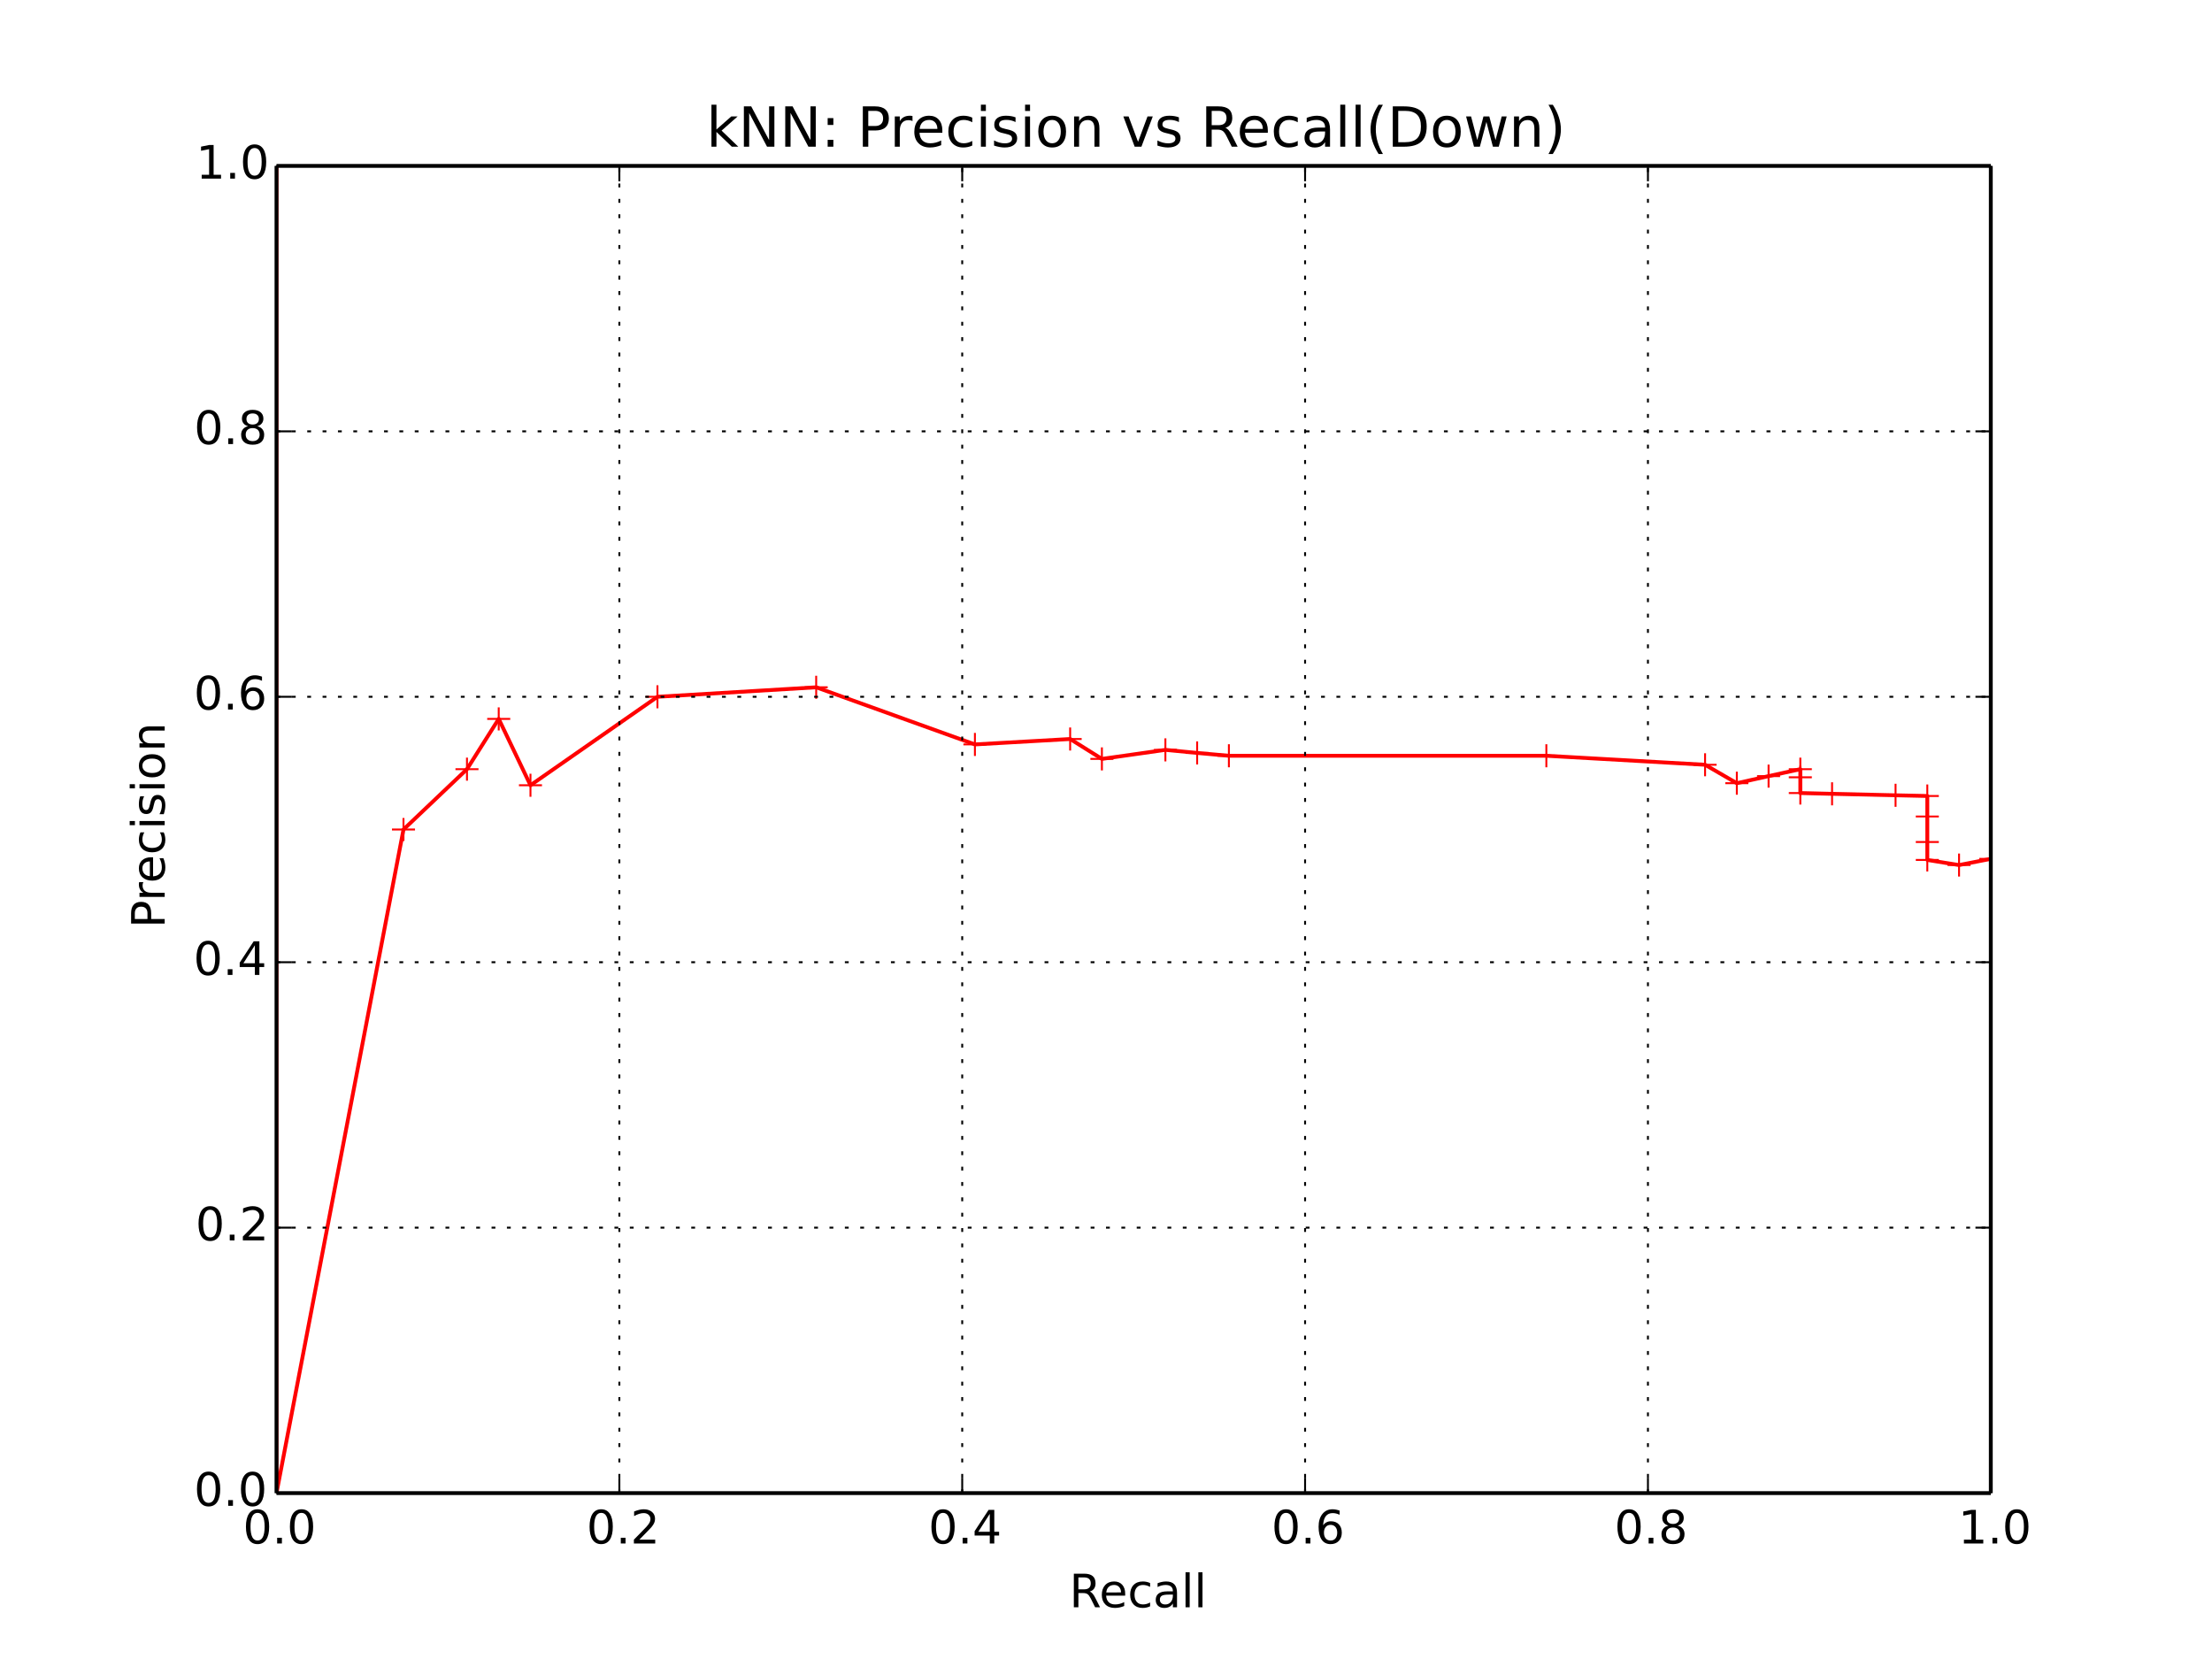
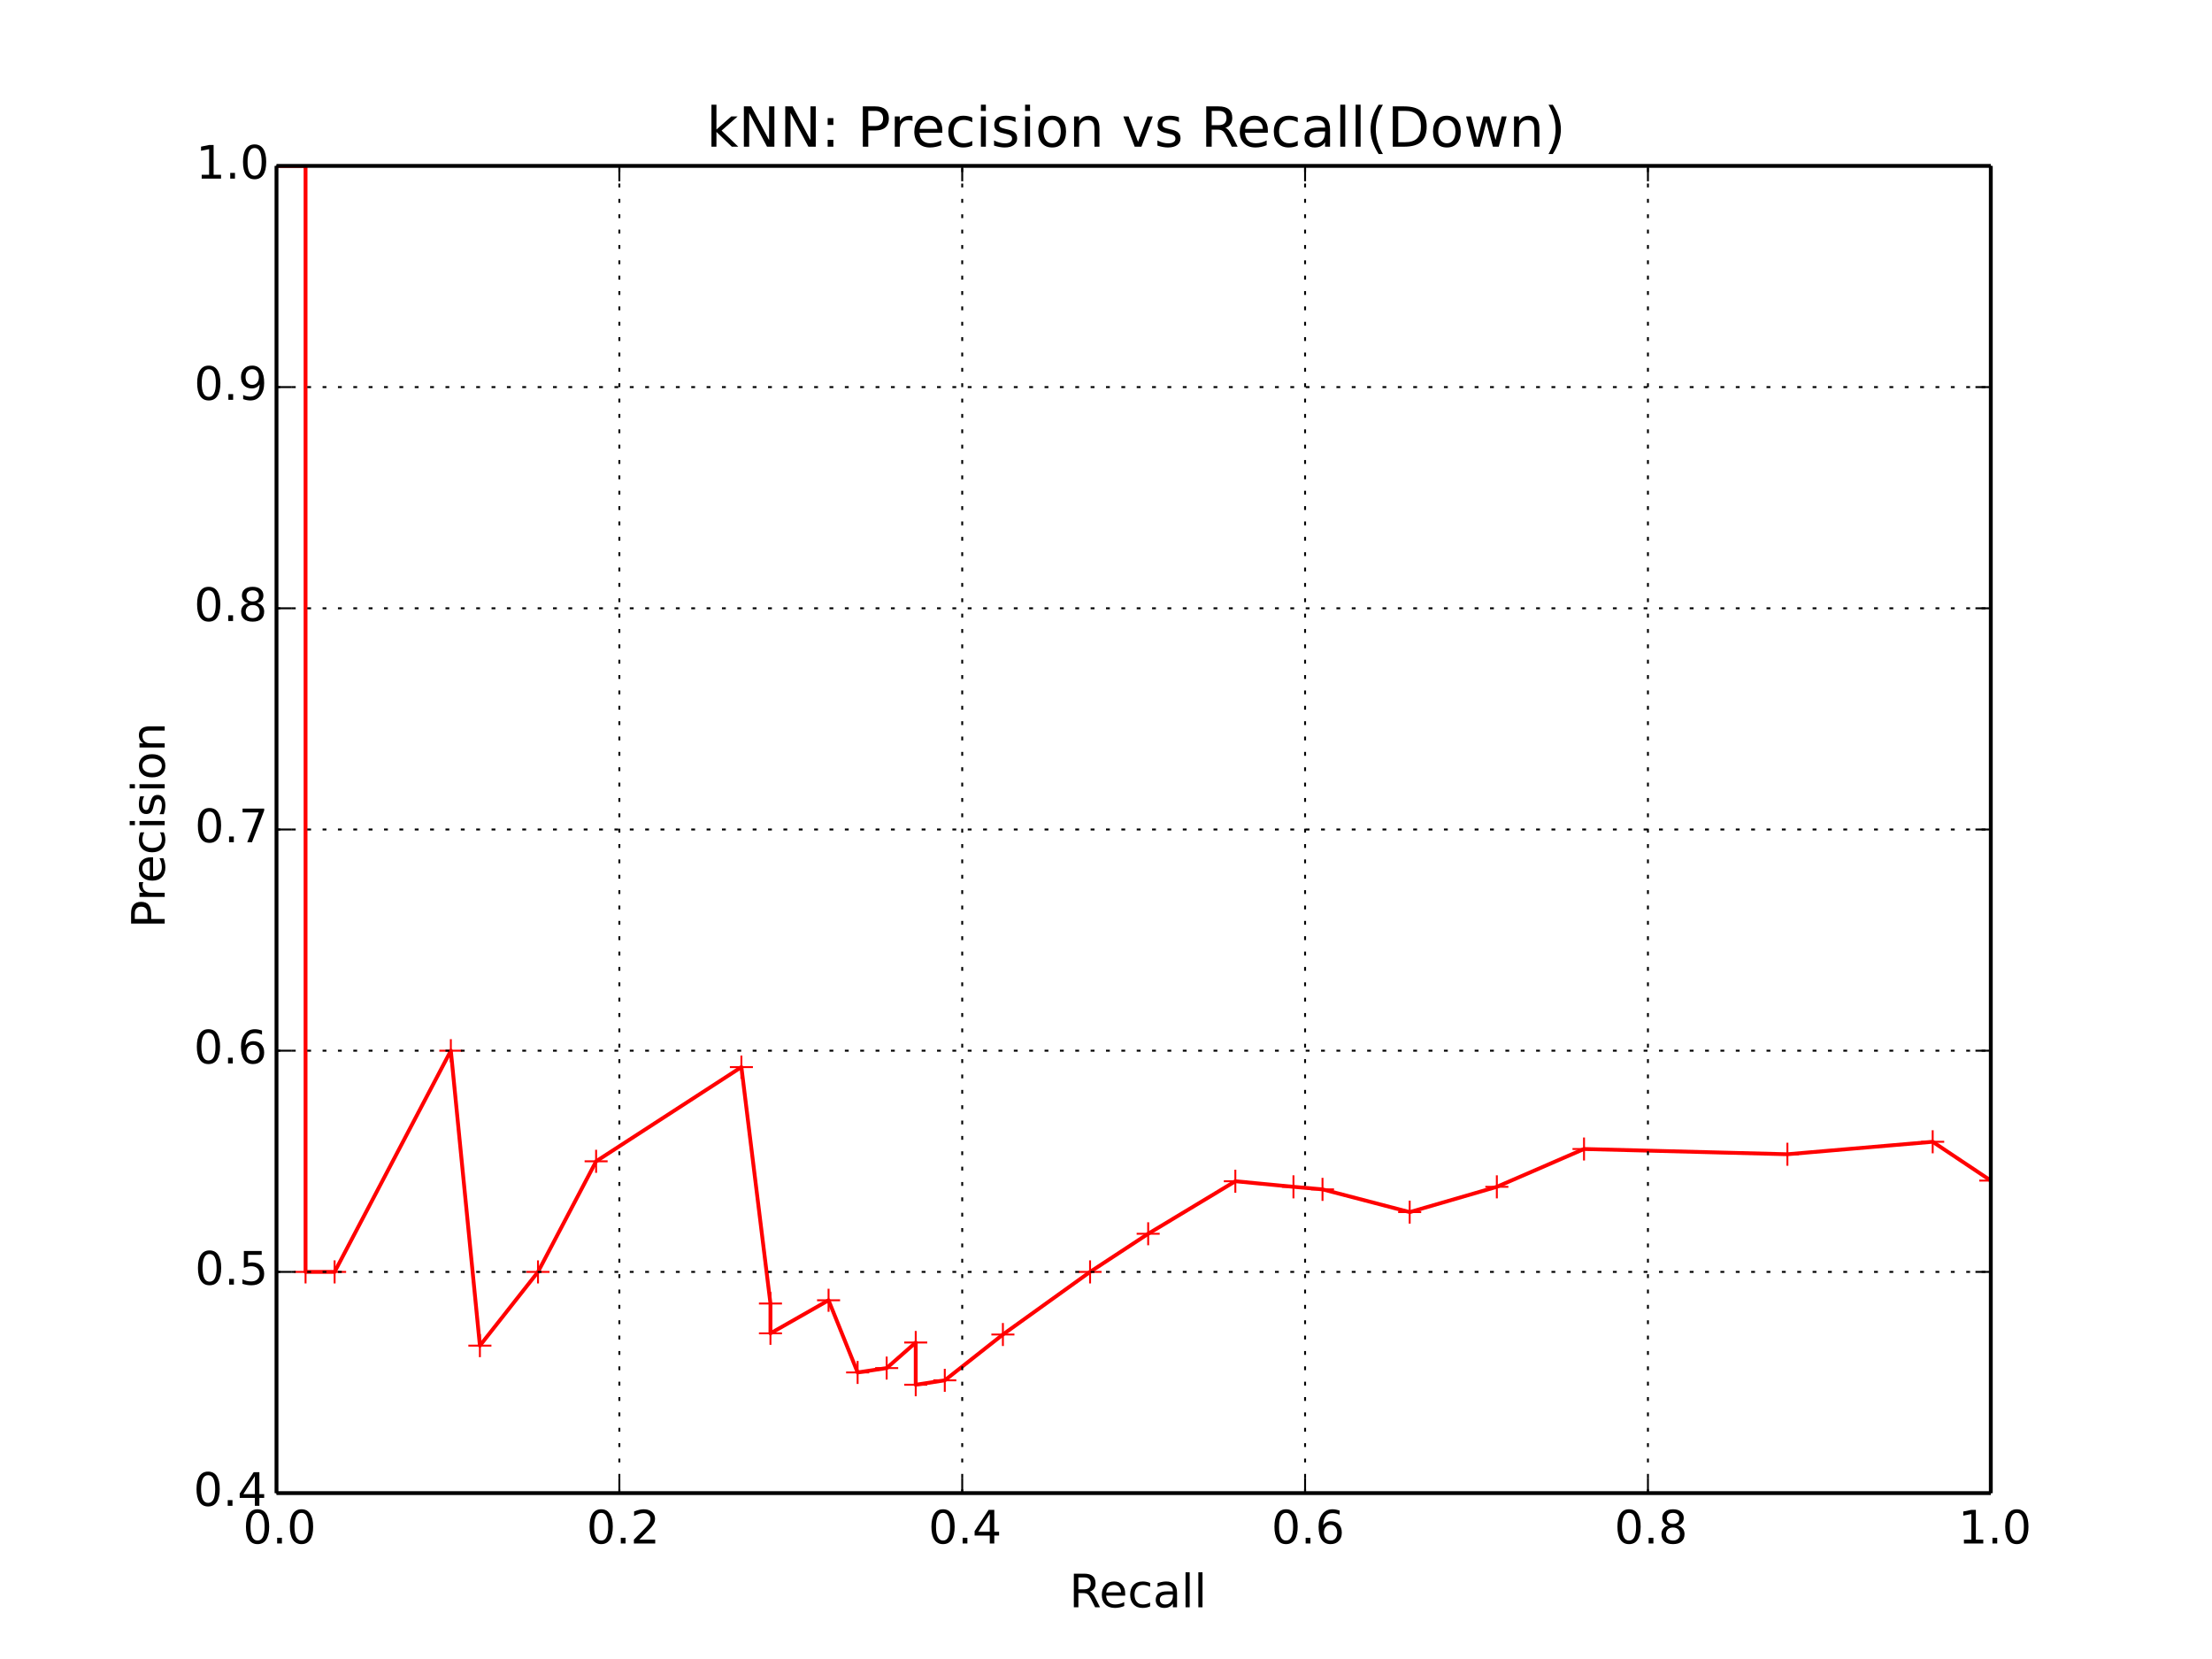
<svg xmlns="http://www.w3.org/2000/svg" xmlns:xlink="http://www.w3.org/1999/xlink" height="432pt" version="1.1" viewBox="0 0 576 432" width="576pt">
  <defs>
    <style type="text/css">
*{stroke-linecap:butt;stroke-linejoin:round;}
  </style>
  </defs>
  <g id="figure_1">
    <g id="patch_1">
      <path d=" M0 432 L576 432 L576 0 L0 0 z " style="fill:#ffffff;" />
    </g>
    <g id="axes_1">
      <g id="patch_2">
        <path d=" M72 388.8 L518.4 388.8 L518.4 43.2 L72 43.2 z " style="fill:#ffffff;" />
      </g>
      <g id="line2d_1">
-         <path clip-path="url(#p7ff5b81e1d)" d=" M518.4 223.646 L510.133 225.257 L501.867 223.927 L501.867 219.26 L501.867 212.612 L501.867 207.273 L493.6 207.093 L477.067 206.71 L468.8 206.505 L468.8 202.409 L468.8 200.291 L460.533 202.097 L452.267 203.944 L444 199.141 L402.667 196.8 L320 196.8 L311.733 196.062 L303.467 195.264 L286.933 197.617 L278.667 192.436 L253.867 193.846 L212.533 178.971 L171.2 181.44 L138.133 204.48 L129.867 187.2 L121.6 200.291 L105.067 216 L72 388.8 L72 388.8 L72 43.2" style="fill:none;stroke:#ff0000;stroke-linecap:square;" />
+         <path clip-path="url(#p7ff5b81e1d)" d=" M518.4 307.42 L503.268 297.318 L465.437 300.562 L412.475 299.2 L389.776 309.046 L367.078 315.632 L344.38 309.707 L336.814 309.046 L321.681 307.593 L298.983 321.269 L283.851 331.2 L261.153 347.502 L246.02 359.435 L238.454 360.588 L238.454 349.583 L230.888 356.243 L223.322 357.382 L215.756 338.585 L200.624 347.2 L200.624 339.429 L193.058 277.867 L155.227 302.4 L140.095 331.2 L124.963 350.4 L117.397 273.6 L87.132 331.2 L79.566 331.2 L79.566 43.2 L72 43.2" style="fill:none;stroke:#ff0000;stroke-linecap:square;" />
        <defs>
          <path d=" M-3 0 L3 0 M0 3 L0 -3" id="m1dff62e806" style="stroke:#ff0000;stroke-width:0.5;" />
        </defs>
        <g clip-path="url(#p7ff5b81e1d)">
-           <use style="fill:#ff0000;stroke:#ff0000;stroke-width:0.5;" x="518.4" xlink:href="#m1dff62e806" y="223.646" />
-           <use style="fill:#ff0000;stroke:#ff0000;stroke-width:0.5;" x="510.133" xlink:href="#m1dff62e806" y="225.257" />
-           <use style="fill:#ff0000;stroke:#ff0000;stroke-width:0.5;" x="501.867" xlink:href="#m1dff62e806" y="223.927" />
-           <use style="fill:#ff0000;stroke:#ff0000;stroke-width:0.5;" x="501.867" xlink:href="#m1dff62e806" y="219.26" />
-           <use style="fill:#ff0000;stroke:#ff0000;stroke-width:0.5;" x="501.867" xlink:href="#m1dff62e806" y="212.612" />
-           <use style="fill:#ff0000;stroke:#ff0000;stroke-width:0.5;" x="501.867" xlink:href="#m1dff62e806" y="207.273" />
-           <use style="fill:#ff0000;stroke:#ff0000;stroke-width:0.5;" x="493.6" xlink:href="#m1dff62e806" y="207.093" />
-           <use style="fill:#ff0000;stroke:#ff0000;stroke-width:0.5;" x="477.067" xlink:href="#m1dff62e806" y="206.71" />
-           <use style="fill:#ff0000;stroke:#ff0000;stroke-width:0.5;" x="468.8" xlink:href="#m1dff62e806" y="206.505" />
-           <use style="fill:#ff0000;stroke:#ff0000;stroke-width:0.5;" x="468.8" xlink:href="#m1dff62e806" y="202.409" />
-           <use style="fill:#ff0000;stroke:#ff0000;stroke-width:0.5;" x="468.8" xlink:href="#m1dff62e806" y="200.291" />
-           <use style="fill:#ff0000;stroke:#ff0000;stroke-width:0.5;" x="460.533" xlink:href="#m1dff62e806" y="202.097" />
-           <use style="fill:#ff0000;stroke:#ff0000;stroke-width:0.5;" x="452.267" xlink:href="#m1dff62e806" y="203.944" />
-           <use style="fill:#ff0000;stroke:#ff0000;stroke-width:0.5;" x="444.0" xlink:href="#m1dff62e806" y="199.141" />
-           <use style="fill:#ff0000;stroke:#ff0000;stroke-width:0.5;" x="402.667" xlink:href="#m1dff62e806" y="196.8" />
-           <use style="fill:#ff0000;stroke:#ff0000;stroke-width:0.5;" x="320.0" xlink:href="#m1dff62e806" y="196.8" />
-           <use style="fill:#ff0000;stroke:#ff0000;stroke-width:0.5;" x="311.733" xlink:href="#m1dff62e806" y="196.062" />
-           <use style="fill:#ff0000;stroke:#ff0000;stroke-width:0.5;" x="303.467" xlink:href="#m1dff62e806" y="195.264" />
-           <use style="fill:#ff0000;stroke:#ff0000;stroke-width:0.5;" x="286.933" xlink:href="#m1dff62e806" y="197.617" />
-           <use style="fill:#ff0000;stroke:#ff0000;stroke-width:0.5;" x="278.667" xlink:href="#m1dff62e806" y="192.436" />
-           <use style="fill:#ff0000;stroke:#ff0000;stroke-width:0.5;" x="253.867" xlink:href="#m1dff62e806" y="193.846" />
-           <use style="fill:#ff0000;stroke:#ff0000;stroke-width:0.5;" x="212.533" xlink:href="#m1dff62e806" y="178.971" />
-           <use style="fill:#ff0000;stroke:#ff0000;stroke-width:0.5;" x="171.2" xlink:href="#m1dff62e806" y="181.44" />
-           <use style="fill:#ff0000;stroke:#ff0000;stroke-width:0.5;" x="138.133" xlink:href="#m1dff62e806" y="204.48" />
-           <use style="fill:#ff0000;stroke:#ff0000;stroke-width:0.5;" x="129.867" xlink:href="#m1dff62e806" y="187.2" />
-           <use style="fill:#ff0000;stroke:#ff0000;stroke-width:0.5;" x="121.6" xlink:href="#m1dff62e806" y="200.291" />
-           <use style="fill:#ff0000;stroke:#ff0000;stroke-width:0.5;" x="105.067" xlink:href="#m1dff62e806" y="216.0" />
-           <use style="fill:#ff0000;stroke:#ff0000;stroke-width:0.5;" x="72.0" xlink:href="#m1dff62e806" y="388.8" />
-           <use style="fill:#ff0000;stroke:#ff0000;stroke-width:0.5;" x="72.0" xlink:href="#m1dff62e806" y="388.8" />
+           <use style="fill:#ff0000;stroke:#ff0000;stroke-width:0.5;" x="518.4" xlink:href="#m1dff62e806" y="307.42" />
+           <use style="fill:#ff0000;stroke:#ff0000;stroke-width:0.5;" x="503.268" xlink:href="#m1dff62e806" y="297.318" />
+           <use style="fill:#ff0000;stroke:#ff0000;stroke-width:0.5;" x="465.437" xlink:href="#m1dff62e806" y="300.562" />
+           <use style="fill:#ff0000;stroke:#ff0000;stroke-width:0.5;" x="412.475" xlink:href="#m1dff62e806" y="299.2" />
+           <use style="fill:#ff0000;stroke:#ff0000;stroke-width:0.5;" x="389.776" xlink:href="#m1dff62e806" y="309.046" />
+           <use style="fill:#ff0000;stroke:#ff0000;stroke-width:0.5;" x="367.078" xlink:href="#m1dff62e806" y="315.632" />
+           <use style="fill:#ff0000;stroke:#ff0000;stroke-width:0.5;" x="344.38" xlink:href="#m1dff62e806" y="309.707" />
+           <use style="fill:#ff0000;stroke:#ff0000;stroke-width:0.5;" x="336.814" xlink:href="#m1dff62e806" y="309.046" />
+           <use style="fill:#ff0000;stroke:#ff0000;stroke-width:0.5;" x="321.681" xlink:href="#m1dff62e806" y="307.593" />
+           <use style="fill:#ff0000;stroke:#ff0000;stroke-width:0.5;" x="298.983" xlink:href="#m1dff62e806" y="321.269" />
+           <use style="fill:#ff0000;stroke:#ff0000;stroke-width:0.5;" x="283.851" xlink:href="#m1dff62e806" y="331.2" />
+           <use style="fill:#ff0000;stroke:#ff0000;stroke-width:0.5;" x="261.153" xlink:href="#m1dff62e806" y="347.502" />
+           <use style="fill:#ff0000;stroke:#ff0000;stroke-width:0.5;" x="246.02" xlink:href="#m1dff62e806" y="359.435" />
+           <use style="fill:#ff0000;stroke:#ff0000;stroke-width:0.5;" x="238.454" xlink:href="#m1dff62e806" y="360.588" />
+           <use style="fill:#ff0000;stroke:#ff0000;stroke-width:0.5;" x="238.454" xlink:href="#m1dff62e806" y="349.583" />
+           <use style="fill:#ff0000;stroke:#ff0000;stroke-width:0.5;" x="230.888" xlink:href="#m1dff62e806" y="356.243" />
+           <use style="fill:#ff0000;stroke:#ff0000;stroke-width:0.5;" x="223.322" xlink:href="#m1dff62e806" y="357.382" />
+           <use style="fill:#ff0000;stroke:#ff0000;stroke-width:0.5;" x="215.756" xlink:href="#m1dff62e806" y="338.585" />
+           <use style="fill:#ff0000;stroke:#ff0000;stroke-width:0.5;" x="200.624" xlink:href="#m1dff62e806" y="347.2" />
+           <use style="fill:#ff0000;stroke:#ff0000;stroke-width:0.5;" x="200.624" xlink:href="#m1dff62e806" y="339.429" />
+           <use style="fill:#ff0000;stroke:#ff0000;stroke-width:0.5;" x="193.058" xlink:href="#m1dff62e806" y="277.867" />
+           <use style="fill:#ff0000;stroke:#ff0000;stroke-width:0.5;" x="155.227" xlink:href="#m1dff62e806" y="302.4" />
+           <use style="fill:#ff0000;stroke:#ff0000;stroke-width:0.5;" x="140.095" xlink:href="#m1dff62e806" y="331.2" />
+           <use style="fill:#ff0000;stroke:#ff0000;stroke-width:0.5;" x="124.963" xlink:href="#m1dff62e806" y="350.4" />
+           <use style="fill:#ff0000;stroke:#ff0000;stroke-width:0.5;" x="117.397" xlink:href="#m1dff62e806" y="273.6" />
+           <use style="fill:#ff0000;stroke:#ff0000;stroke-width:0.5;" x="87.132" xlink:href="#m1dff62e806" y="331.2" />
+           <use style="fill:#ff0000;stroke:#ff0000;stroke-width:0.5;" x="79.566" xlink:href="#m1dff62e806" y="331.2" />
+           <use style="fill:#ff0000;stroke:#ff0000;stroke-width:0.5;" x="79.566" xlink:href="#m1dff62e806" y="43.2" />
          <use style="fill:#ff0000;stroke:#ff0000;stroke-width:0.5;" x="72.0" xlink:href="#m1dff62e806" y="43.2" />
        </g>
      </g>
      <g id="matplotlib.axis_1">
        <g id="xtick_1">
          <g id="line2d_2">
            <path clip-path="url(#p7ff5b81e1d)" d=" M72 388.8 L72 43.2" style="fill:none;stroke:#000000;stroke-dasharray:1,3;stroke-dashoffset:0.0;stroke-width:0.5;" />
          </g>
          <g id="line2d_3">
            <defs>
              <path d=" M0 0 L0 -4" id="m93b0483c22" style="stroke:#000000;stroke-width:0.5;" />
            </defs>
            <g>
              <use style="stroke:#000000;stroke-width:0.5;" x="72.0" xlink:href="#m93b0483c22" y="388.8" />
            </g>
          </g>
          <g id="line2d_4">
            <defs>
              <path d=" M0 0 L0 4" id="m741efc42ff" style="stroke:#000000;stroke-width:0.5;" />
            </defs>
            <g>
              <use style="stroke:#000000;stroke-width:0.5;" x="72.0" xlink:href="#m741efc42ff" y="43.2" />
            </g>
          </g>
          <g id="text_1">
            <defs>
              <path d=" M31.781 66.406 Q24.172 66.406 20.328 58.906 Q16.5 51.422 16.5 36.375 Q16.5 21.391 20.328 13.891 Q24.172 6.391 31.781 6.391 Q39.453 6.391 43.281 13.891 Q47.125 21.391 47.125 36.375 Q47.125 51.422 43.281 58.906 Q39.453 66.406 31.781 66.406 M31.781 74.219 Q44.047 74.219 50.516 64.516 Q56.984 54.828 56.984 36.375 Q56.984 17.969 50.516 8.266 Q44.047 -1.422 31.781 -1.422 Q19.531 -1.422 13.062 8.266 Q6.594 17.969 6.594 36.375 Q6.594 54.828 13.062 64.516 Q19.531 74.219 31.781 74.219" id="BitstreamVeraSans-Roman-30" />
              <path d=" M10.688 12.406 L21 12.406 L21 0 L10.688 0 z " id="BitstreamVeraSans-Roman-2e" />
            </defs>
            <g transform="translate(63.25219 401.9181)scale(0.12 -0.12)">
              <use xlink:href="#BitstreamVeraSans-Roman-30" />
              <use x="63.623" xlink:href="#BitstreamVeraSans-Roman-2e" />
              <use x="95.41" xlink:href="#BitstreamVeraSans-Roman-30" />
            </g>
          </g>
        </g>
        <g id="xtick_2">
          <g id="line2d_5">
            <path clip-path="url(#p7ff5b81e1d)" d=" M161.28 388.8 L161.28 43.2" style="fill:none;stroke:#000000;stroke-dasharray:1,3;stroke-dashoffset:0.0;stroke-width:0.5;" />
          </g>
          <g id="line2d_6">
            <g>
              <use style="stroke:#000000;stroke-width:0.5;" x="161.28" xlink:href="#m93b0483c22" y="388.8" />
            </g>
          </g>
          <g id="line2d_7">
            <g>
              <use style="stroke:#000000;stroke-width:0.5;" x="161.28" xlink:href="#m741efc42ff" y="43.2" />
            </g>
          </g>
          <g id="text_2">
            <defs>
              <path d=" M19.188 8.297 L53.609 8.297 L53.609 0 L7.328 0 L7.328 8.297 Q12.938 14.109 22.625 23.891 Q32.328 33.688 34.812 36.531 Q39.547 41.844 41.422 45.531 Q43.312 49.219 43.312 52.781 Q43.312 58.594 39.234 62.25 Q35.156 65.922 28.609 65.922 Q23.969 65.922 18.812 64.312 Q13.672 62.703 7.812 59.422 L7.812 69.391 Q13.766 71.781 18.938 73 Q24.125 74.219 28.422 74.219 Q39.75 74.219 46.484 68.547 Q53.219 62.891 53.219 53.422 Q53.219 48.922 51.531 44.891 Q49.859 40.875 45.406 35.406 Q44.188 33.984 37.641 27.219 Q31.109 20.453 19.188 8.297" id="BitstreamVeraSans-Roman-32" />
            </defs>
            <g transform="translate(152.7347 401.9181)scale(0.12 -0.12)">
              <use xlink:href="#BitstreamVeraSans-Roman-30" />
              <use x="63.623" xlink:href="#BitstreamVeraSans-Roman-2e" />
              <use x="95.41" xlink:href="#BitstreamVeraSans-Roman-32" />
            </g>
          </g>
        </g>
        <g id="xtick_3">
          <g id="line2d_8">
            <path clip-path="url(#p7ff5b81e1d)" d=" M250.56 388.8 L250.56 43.2" style="fill:none;stroke:#000000;stroke-dasharray:1,3;stroke-dashoffset:0.0;stroke-width:0.5;" />
          </g>
          <g id="line2d_9">
            <g>
              <use style="stroke:#000000;stroke-width:0.5;" x="250.56" xlink:href="#m93b0483c22" y="388.8" />
            </g>
          </g>
          <g id="line2d_10">
            <g>
              <use style="stroke:#000000;stroke-width:0.5;" x="250.56" xlink:href="#m741efc42ff" y="43.2" />
            </g>
          </g>
          <g id="text_3">
            <defs>
              <path d=" M37.797 64.312 L12.891 25.391 L37.797 25.391 z  M35.203 72.906 L47.609 72.906 L47.609 25.391 L58.016 25.391 L58.016 17.188 L47.609 17.188 L47.609 0 L37.797 0 L37.797 17.188 L4.891 17.188 L4.891 26.703 z " id="BitstreamVeraSans-Roman-34" />
            </defs>
            <g transform="translate(241.7503 401.9181)scale(0.12 -0.12)">
              <use xlink:href="#BitstreamVeraSans-Roman-30" />
              <use x="63.623" xlink:href="#BitstreamVeraSans-Roman-2e" />
              <use x="95.41" xlink:href="#BitstreamVeraSans-Roman-34" />
            </g>
          </g>
        </g>
        <g id="xtick_4">
          <g id="line2d_11">
            <path clip-path="url(#p7ff5b81e1d)" d=" M339.84 388.8 L339.84 43.2" style="fill:none;stroke:#000000;stroke-dasharray:1,3;stroke-dashoffset:0.0;stroke-width:0.5;" />
          </g>
          <g id="line2d_12">
            <g>
              <use style="stroke:#000000;stroke-width:0.5;" x="339.84" xlink:href="#m93b0483c22" y="388.8" />
            </g>
          </g>
          <g id="line2d_13">
            <g>
              <use style="stroke:#000000;stroke-width:0.5;" x="339.84" xlink:href="#m741efc42ff" y="43.2" />
            </g>
          </g>
          <g id="text_4">
            <defs>
              <path d=" M33.016 40.375 Q26.375 40.375 22.484 35.828 Q18.609 31.297 18.609 23.391 Q18.609 15.531 22.484 10.953 Q26.375 6.391 33.016 6.391 Q39.656 6.391 43.531 10.953 Q47.406 15.531 47.406 23.391 Q47.406 31.297 43.531 35.828 Q39.656 40.375 33.016 40.375 M52.594 71.297 L52.594 62.312 Q48.875 64.062 45.094 64.984 Q41.312 65.922 37.594 65.922 Q27.828 65.922 22.672 59.328 Q17.531 52.734 16.797 39.406 Q19.672 43.656 24.016 45.922 Q28.375 48.188 33.594 48.188 Q44.578 48.188 50.953 41.516 Q57.328 34.859 57.328 23.391 Q57.328 12.156 50.688 5.359 Q44.047 -1.422 33.016 -1.422 Q20.359 -1.422 13.672 8.266 Q6.984 17.969 6.984 36.375 Q6.984 53.656 15.188 63.938 Q23.391 74.219 37.203 74.219 Q40.922 74.219 44.703 73.484 Q48.484 72.75 52.594 71.297" id="BitstreamVeraSans-Roman-36" />
            </defs>
            <g transform="translate(331.0716 401.9181)scale(0.12 -0.12)">
              <use xlink:href="#BitstreamVeraSans-Roman-30" />
              <use x="63.623" xlink:href="#BitstreamVeraSans-Roman-2e" />
              <use x="95.41" xlink:href="#BitstreamVeraSans-Roman-36" />
            </g>
          </g>
        </g>
        <g id="xtick_5">
          <g id="line2d_14">
            <path clip-path="url(#p7ff5b81e1d)" d=" M429.12 388.8 L429.12 43.2" style="fill:none;stroke:#000000;stroke-dasharray:1,3;stroke-dashoffset:0.0;stroke-width:0.5;" />
          </g>
          <g id="line2d_15">
            <g>
              <use style="stroke:#000000;stroke-width:0.5;" x="429.12" xlink:href="#m93b0483c22" y="388.8" />
            </g>
          </g>
          <g id="line2d_16">
            <g>
              <use style="stroke:#000000;stroke-width:0.5;" x="429.12" xlink:href="#m741efc42ff" y="43.2" />
            </g>
          </g>
          <g id="text_5">
            <defs>
              <path d=" M31.781 34.625 Q24.75 34.625 20.719 30.859 Q16.703 27.094 16.703 20.516 Q16.703 13.922 20.719 10.156 Q24.75 6.391 31.781 6.391 Q38.812 6.391 42.859 10.172 Q46.922 13.969 46.922 20.516 Q46.922 27.094 42.891 30.859 Q38.875 34.625 31.781 34.625 M21.922 38.812 Q15.578 40.375 12.031 44.719 Q8.5 49.078 8.5 55.328 Q8.5 64.062 14.719 69.141 Q20.953 74.219 31.781 74.219 Q42.672 74.219 48.875 69.141 Q55.078 64.062 55.078 55.328 Q55.078 49.078 51.531 44.719 Q48 40.375 41.703 38.812 Q48.828 37.156 52.797 32.312 Q56.781 27.484 56.781 20.516 Q56.781 9.906 50.312 4.234 Q43.844 -1.422 31.781 -1.422 Q19.734 -1.422 13.25 4.234 Q6.781 9.906 6.781 20.516 Q6.781 27.484 10.781 32.312 Q14.797 37.156 21.922 38.812 M18.312 54.391 Q18.312 48.734 21.844 45.562 Q25.391 42.391 31.781 42.391 Q38.141 42.391 41.719 45.562 Q45.312 48.734 45.312 54.391 Q45.312 60.062 41.719 63.234 Q38.141 66.406 31.781 66.406 Q25.391 66.406 21.844 63.234 Q18.312 60.062 18.312 54.391" id="BitstreamVeraSans-Roman-38" />
            </defs>
            <g transform="translate(420.3844 401.9181)scale(0.12 -0.12)">
              <use xlink:href="#BitstreamVeraSans-Roman-30" />
              <use x="63.623" xlink:href="#BitstreamVeraSans-Roman-2e" />
              <use x="95.41" xlink:href="#BitstreamVeraSans-Roman-38" />
            </g>
          </g>
        </g>
        <g id="xtick_6">
          <g id="line2d_17">
            <path clip-path="url(#p7ff5b81e1d)" d=" M518.4 388.8 L518.4 43.2" style="fill:none;stroke:#000000;stroke-dasharray:1,3;stroke-dashoffset:0.0;stroke-width:0.5;" />
          </g>
          <g id="line2d_18">
            <g>
              <use style="stroke:#000000;stroke-width:0.5;" x="518.4" xlink:href="#m93b0483c22" y="388.8" />
            </g>
          </g>
          <g id="line2d_19">
            <g>
              <use style="stroke:#000000;stroke-width:0.5;" x="518.4" xlink:href="#m741efc42ff" y="43.2" />
            </g>
          </g>
          <g id="text_6">
            <defs>
              <path d=" M12.406 8.297 L28.516 8.297 L28.516 63.922 L10.984 60.406 L10.984 69.391 L28.422 72.906 L38.281 72.906 L38.281 8.297 L54.391 8.297 L54.391 0 L12.406 0 z " id="BitstreamVeraSans-Roman-31" />
            </defs>
            <g transform="translate(509.9156 401.9181)scale(0.12 -0.12)">
              <use xlink:href="#BitstreamVeraSans-Roman-31" />
              <use x="63.623" xlink:href="#BitstreamVeraSans-Roman-2e" />
              <use x="95.41" xlink:href="#BitstreamVeraSans-Roman-30" />
            </g>
          </g>
        </g>
        <g id="text_7">
          <defs>
            <path d=" M56.203 29.594 L56.203 25.203 L14.891 25.203 Q15.484 15.922 20.484 11.062 Q25.484 6.203 34.422 6.203 Q39.594 6.203 44.453 7.469 Q49.312 8.734 54.109 11.281 L54.109 2.781 Q49.266 0.734 44.188 -0.344 Q39.109 -1.422 33.891 -1.422 Q20.797 -1.422 13.156 6.188 Q5.516 13.812 5.516 26.812 Q5.516 40.234 12.766 48.109 Q20.016 56 32.328 56 Q43.359 56 49.781 48.891 Q56.203 41.797 56.203 29.594 M47.219 32.234 Q47.125 39.594 43.094 43.984 Q39.062 48.391 32.422 48.391 Q24.906 48.391 20.391 44.141 Q15.875 39.891 15.188 32.172 z " id="BitstreamVeraSans-Roman-65" />
            <path d=" M44.391 34.188 Q47.562 33.109 50.562 29.594 Q53.562 26.078 56.594 19.922 L66.609 0 L56 0 L46.688 18.703 Q43.062 26.031 39.672 28.422 Q36.281 30.812 30.422 30.812 L19.672 30.812 L19.672 0 L9.812 0 L9.812 72.906 L32.078 72.906 Q44.578 72.906 50.734 67.672 Q56.891 62.453 56.891 51.906 Q56.891 45.016 53.688 40.469 Q50.484 35.938 44.391 34.188 M19.672 64.797 L19.672 38.922 L32.078 38.922 Q39.203 38.922 42.844 42.219 Q46.484 45.516 46.484 51.906 Q46.484 58.297 42.844 61.547 Q39.203 64.797 32.078 64.797 z " id="BitstreamVeraSans-Roman-52" />
            <path d=" M34.281 27.484 Q23.391 27.484 19.188 25 Q14.984 22.516 14.984 16.5 Q14.984 11.719 18.141 8.906 Q21.297 6.109 26.703 6.109 Q34.188 6.109 38.703 11.406 Q43.219 16.703 43.219 25.484 L43.219 27.484 z  M52.203 31.203 L52.203 0 L43.219 0 L43.219 8.297 Q40.141 3.328 35.547 0.953 Q30.953 -1.422 24.312 -1.422 Q15.922 -1.422 10.953 3.297 Q6 8.016 6 15.922 Q6 25.141 12.172 29.828 Q18.359 34.516 30.609 34.516 L43.219 34.516 L43.219 35.406 Q43.219 41.609 39.141 45 Q35.062 48.391 27.688 48.391 Q23 48.391 18.547 47.266 Q14.109 46.141 10.016 43.891 L10.016 52.203 Q14.938 54.109 19.578 55.047 Q24.219 56 28.609 56 Q40.484 56 46.344 49.844 Q52.203 43.703 52.203 31.203" id="BitstreamVeraSans-Roman-61" />
            <path d=" M9.422 75.984 L18.406 75.984 L18.406 0 L9.422 0 z " id="BitstreamVeraSans-Roman-6c" />
            <path d=" M48.781 52.594 L48.781 44.188 Q44.969 46.297 41.141 47.344 Q37.312 48.391 33.406 48.391 Q24.656 48.391 19.812 42.844 Q14.984 37.312 14.984 27.297 Q14.984 17.281 19.812 11.734 Q24.656 6.203 33.406 6.203 Q37.312 6.203 41.141 7.25 Q44.969 8.297 48.781 10.406 L48.781 2.094 Q45.016 0.344 40.984 -0.531 Q36.969 -1.422 32.422 -1.422 Q20.062 -1.422 12.781 6.344 Q5.516 14.109 5.516 27.297 Q5.516 40.672 12.859 48.328 Q20.219 56 33.016 56 Q37.156 56 41.109 55.141 Q45.062 54.297 48.781 52.594" id="BitstreamVeraSans-Roman-63" />
          </defs>
          <g transform="translate(278.4506 418.5319)scale(0.12 -0.12)">
            <use xlink:href="#BitstreamVeraSans-Roman-52" />
            <use x="64.982" xlink:href="#BitstreamVeraSans-Roman-65" />
            <use x="126.506" xlink:href="#BitstreamVeraSans-Roman-63" />
            <use x="181.486" xlink:href="#BitstreamVeraSans-Roman-61" />
            <use x="242.766" xlink:href="#BitstreamVeraSans-Roman-6c" />
            <use x="270.549" xlink:href="#BitstreamVeraSans-Roman-6c" />
          </g>
        </g>
      </g>
      <g id="matplotlib.axis_2">
        <g id="ytick_1">
          <g id="line2d_20">
            <path clip-path="url(#p7ff5b81e1d)" d=" M72 388.8 L518.4 388.8" style="fill:none;stroke:#000000;stroke-dasharray:1,3;stroke-dashoffset:0.0;stroke-width:0.5;" />
          </g>
          <g id="line2d_21">
            <defs>
              <path d=" M0 0 L4 0" id="m728421d6d4" style="stroke:#000000;stroke-width:0.5;" />
            </defs>
            <g>
              <use style="stroke:#000000;stroke-width:0.5;" x="72.0" xlink:href="#m728421d6d4" y="388.8" />
            </g>
          </g>
          <g id="line2d_22">
            <defs>
              <path d=" M0 0 L-4 0" id="mcb0005524f" style="stroke:#000000;stroke-width:0.5;" />
            </defs>
            <g>
              <use style="stroke:#000000;stroke-width:0.5;" x="518.4" xlink:href="#mcb0005524f" y="388.8" />
            </g>
          </g>
          <g id="text_8">
-             <g transform="translate(50.50438 392.1112)scale(0.12 -0.12)">
-               <use xlink:href="#BitstreamVeraSans-Roman-30" />
-               <use x="63.623" xlink:href="#BitstreamVeraSans-Roman-2e" />
-               <use x="95.41" xlink:href="#BitstreamVeraSans-Roman-30" />
+             <g transform="translate(50.38063 392.1112)scale(0.12 -0.12)">
+               <use xlink:href="#BitstreamVeraSans-Roman-30" />
+               <use x="63.623" xlink:href="#BitstreamVeraSans-Roman-2e" />
+               <use x="95.41" xlink:href="#BitstreamVeraSans-Roman-34" />
            </g>
          </g>
        </g>
        <g id="ytick_2">
          <g id="line2d_23">
-             <path clip-path="url(#p7ff5b81e1d)" d=" M72 319.68 L518.4 319.68" style="fill:none;stroke:#000000;stroke-dasharray:1,3;stroke-dashoffset:0.0;stroke-width:0.5;" />
+             <path clip-path="url(#p7ff5b81e1d)" d=" M72 331.2 L518.4 331.2" style="fill:none;stroke:#000000;stroke-dasharray:1,3;stroke-dashoffset:0.0;stroke-width:0.5;" />
          </g>
          <g id="line2d_24">
            <g>
-               <use style="stroke:#000000;stroke-width:0.5;" x="72.0" xlink:href="#m728421d6d4" y="319.68" />
+               <use style="stroke:#000000;stroke-width:0.5;" x="72.0" xlink:href="#m728421d6d4" y="331.2" />
            </g>
          </g>
          <g id="line2d_25">
            <g>
-               <use style="stroke:#000000;stroke-width:0.5;" x="518.4" xlink:href="#mcb0005524f" y="319.68" />
+               <use style="stroke:#000000;stroke-width:0.5;" x="518.4" xlink:href="#mcb0005524f" y="331.2" />
            </g>
          </g>
          <g id="text_9">
-             <g transform="translate(50.90937 322.9912)scale(0.12 -0.12)">
-               <use xlink:href="#BitstreamVeraSans-Roman-30" />
-               <use x="63.623" xlink:href="#BitstreamVeraSans-Roman-2e" />
-               <use x="95.41" xlink:href="#BitstreamVeraSans-Roman-32" />
+             <defs>
+               <path d=" M10.797 72.906 L49.516 72.906 L49.516 64.594 L19.828 64.594 L19.828 46.734 Q21.969 47.469 24.109 47.828 Q26.266 48.188 28.422 48.188 Q40.625 48.188 47.75 41.5 Q54.891 34.812 54.891 23.391 Q54.891 11.625 47.562 5.094 Q40.234 -1.422 26.906 -1.422 Q22.312 -1.422 17.547 -0.641 Q12.797 0.141 7.719 1.703 L7.719 11.625 Q12.109 9.234 16.797 8.062 Q21.484 6.891 26.703 6.891 Q35.156 6.891 40.078 11.328 Q45.016 15.766 45.016 23.391 Q45.016 31 40.078 35.438 Q35.156 39.891 26.703 39.891 Q22.75 39.891 18.812 39.016 Q14.891 38.141 10.797 36.281 z " id="BitstreamVeraSans-Roman-35" />
+             </defs>
+             <g transform="translate(50.75563 334.5113)scale(0.12 -0.12)">
+               <use xlink:href="#BitstreamVeraSans-Roman-30" />
+               <use x="63.623" xlink:href="#BitstreamVeraSans-Roman-2e" />
+               <use x="95.41" xlink:href="#BitstreamVeraSans-Roman-35" />
            </g>
          </g>
        </g>
        <g id="ytick_3">
          <g id="line2d_26">
-             <path clip-path="url(#p7ff5b81e1d)" d=" M72 250.56 L518.4 250.56" style="fill:none;stroke:#000000;stroke-dasharray:1,3;stroke-dashoffset:0.0;stroke-width:0.5;" />
+             <path clip-path="url(#p7ff5b81e1d)" d=" M72 273.6 L518.4 273.6" style="fill:none;stroke:#000000;stroke-dasharray:1,3;stroke-dashoffset:0.0;stroke-width:0.5;" />
          </g>
          <g id="line2d_27">
            <g>
-               <use style="stroke:#000000;stroke-width:0.5;" x="72.0" xlink:href="#m728421d6d4" y="250.56" />
+               <use style="stroke:#000000;stroke-width:0.5;" x="72.0" xlink:href="#m728421d6d4" y="273.6" />
            </g>
          </g>
          <g id="line2d_28">
            <g>
-               <use style="stroke:#000000;stroke-width:0.5;" x="518.4" xlink:href="#mcb0005524f" y="250.56" />
+               <use style="stroke:#000000;stroke-width:0.5;" x="518.4" xlink:href="#mcb0005524f" y="273.6" />
            </g>
          </g>
          <g id="text_10">
-             <g transform="translate(50.38063 253.8713)scale(0.12 -0.12)">
-               <use xlink:href="#BitstreamVeraSans-Roman-30" />
-               <use x="63.623" xlink:href="#BitstreamVeraSans-Roman-2e" />
-               <use x="95.41" xlink:href="#BitstreamVeraSans-Roman-34" />
+             <g transform="translate(50.46312 276.9112)scale(0.12 -0.12)">
+               <use xlink:href="#BitstreamVeraSans-Roman-30" />
+               <use x="63.623" xlink:href="#BitstreamVeraSans-Roman-2e" />
+               <use x="95.41" xlink:href="#BitstreamVeraSans-Roman-36" />
            </g>
          </g>
        </g>
        <g id="ytick_4">
          <g id="line2d_29">
-             <path clip-path="url(#p7ff5b81e1d)" d=" M72 181.44 L518.4 181.44" style="fill:none;stroke:#000000;stroke-dasharray:1,3;stroke-dashoffset:0.0;stroke-width:0.5;" />
+             <path clip-path="url(#p7ff5b81e1d)" d=" M72 216 L518.4 216" style="fill:none;stroke:#000000;stroke-dasharray:1,3;stroke-dashoffset:0.0;stroke-width:0.5;" />
          </g>
          <g id="line2d_30">
            <g>
-               <use style="stroke:#000000;stroke-width:0.5;" x="72.0" xlink:href="#m728421d6d4" y="181.44" />
+               <use style="stroke:#000000;stroke-width:0.5;" x="72.0" xlink:href="#m728421d6d4" y="216.0" />
            </g>
          </g>
          <g id="line2d_31">
            <g>
-               <use style="stroke:#000000;stroke-width:0.5;" x="518.4" xlink:href="#mcb0005524f" y="181.44" />
+               <use style="stroke:#000000;stroke-width:0.5;" x="518.4" xlink:href="#mcb0005524f" y="216.0" />
            </g>
          </g>
          <g id="text_11">
-             <g transform="translate(50.46312 184.7512)scale(0.12 -0.12)">
-               <use xlink:href="#BitstreamVeraSans-Roman-30" />
-               <use x="63.623" xlink:href="#BitstreamVeraSans-Roman-2e" />
-               <use x="95.41" xlink:href="#BitstreamVeraSans-Roman-36" />
+             <defs>
+               <path d=" M8.203 72.906 L55.078 72.906 L55.078 68.703 L28.609 0 L18.312 0 L43.219 64.594 L8.203 64.594 z " id="BitstreamVeraSans-Roman-37" />
+             </defs>
+             <g transform="translate(50.73313 219.3113)scale(0.12 -0.12)">
+               <use xlink:href="#BitstreamVeraSans-Roman-30" />
+               <use x="63.623" xlink:href="#BitstreamVeraSans-Roman-2e" />
+               <use x="95.41" xlink:href="#BitstreamVeraSans-Roman-37" />
            </g>
          </g>
        </g>
        <g id="ytick_5">
          <g id="line2d_32">
-             <path clip-path="url(#p7ff5b81e1d)" d=" M72 112.32 L518.4 112.32" style="fill:none;stroke:#000000;stroke-dasharray:1,3;stroke-dashoffset:0.0;stroke-width:0.5;" />
+             <path clip-path="url(#p7ff5b81e1d)" d=" M72 158.4 L518.4 158.4" style="fill:none;stroke:#000000;stroke-dasharray:1,3;stroke-dashoffset:0.0;stroke-width:0.5;" />
          </g>
          <g id="line2d_33">
            <g>
-               <use style="stroke:#000000;stroke-width:0.5;" x="72.0" xlink:href="#m728421d6d4" y="112.32" />
+               <use style="stroke:#000000;stroke-width:0.5;" x="72.0" xlink:href="#m728421d6d4" y="158.4" />
            </g>
          </g>
          <g id="line2d_34">
            <g>
-               <use style="stroke:#000000;stroke-width:0.5;" x="518.4" xlink:href="#mcb0005524f" y="112.32" />
+               <use style="stroke:#000000;stroke-width:0.5;" x="518.4" xlink:href="#mcb0005524f" y="158.4" />
            </g>
          </g>
          <g id="text_12">
-             <g transform="translate(50.52875 115.6312)scale(0.12 -0.12)">
+             <g transform="translate(50.52875 161.7113)scale(0.12 -0.12)">
              <use xlink:href="#BitstreamVeraSans-Roman-30" />
              <use x="63.623" xlink:href="#BitstreamVeraSans-Roman-2e" />
              <use x="95.41" xlink:href="#BitstreamVeraSans-Roman-38" />
            </g>
          </g>
        </g>
        <g id="ytick_6">
          <g id="line2d_35">
+             <path clip-path="url(#p7ff5b81e1d)" d=" M72 100.8 L518.4 100.8" style="fill:none;stroke:#000000;stroke-dasharray:1,3;stroke-dashoffset:0.0;stroke-width:0.5;" />
+           </g>
+           <g id="line2d_36">
+             <g>
+               <use style="stroke:#000000;stroke-width:0.5;" x="72.0" xlink:href="#m728421d6d4" y="100.8" />
+             </g>
+           </g>
+           <g id="line2d_37">
+             <g>
+               <use style="stroke:#000000;stroke-width:0.5;" x="518.4" xlink:href="#mcb0005524f" y="100.8" />
+             </g>
+           </g>
+           <g id="text_13">
+             <defs>
+               <path d=" M10.984 1.516 L10.984 10.5 Q14.703 8.734 18.5 7.812 Q22.312 6.891 25.984 6.891 Q35.75 6.891 40.891 13.453 Q46.047 20.016 46.781 33.406 Q43.953 29.203 39.594 26.953 Q35.25 24.703 29.984 24.703 Q19.047 24.703 12.672 31.312 Q6.297 37.938 6.297 49.422 Q6.297 60.641 12.938 67.422 Q19.578 74.219 30.609 74.219 Q43.266 74.219 49.922 64.516 Q56.594 54.828 56.594 36.375 Q56.594 19.141 48.406 8.859 Q40.234 -1.422 26.422 -1.422 Q22.703 -1.422 18.891 -0.688 Q15.094 0.047 10.984 1.516 M30.609 32.422 Q37.25 32.422 41.125 36.953 Q45.016 41.5 45.016 49.422 Q45.016 57.281 41.125 61.844 Q37.25 66.406 30.609 66.406 Q23.969 66.406 20.094 61.844 Q16.219 57.281 16.219 49.422 Q16.219 41.5 20.094 36.953 Q23.969 32.422 30.609 32.422" id="BitstreamVeraSans-Roman-39" />
+             </defs>
+             <g transform="translate(50.55125 104.1112)scale(0.12 -0.12)">
+               <use xlink:href="#BitstreamVeraSans-Roman-30" />
+               <use x="63.623" xlink:href="#BitstreamVeraSans-Roman-2e" />
+               <use x="95.41" xlink:href="#BitstreamVeraSans-Roman-39" />
+             </g>
+           </g>
+         </g>
+         <g id="ytick_7">
+           <g id="line2d_38">
            <path clip-path="url(#p7ff5b81e1d)" d=" M72 43.2 L518.4 43.2" style="fill:none;stroke:#000000;stroke-dasharray:1,3;stroke-dashoffset:0.0;stroke-width:0.5;" />
          </g>
-           <g id="line2d_36">
+           <g id="line2d_39">
            <g>
              <use style="stroke:#000000;stroke-width:0.5;" x="72.0" xlink:href="#m728421d6d4" y="43.2" />
            </g>
          </g>
-           <g id="line2d_37">
+           <g id="line2d_40">
            <g>
              <use style="stroke:#000000;stroke-width:0.5;" x="518.4" xlink:href="#mcb0005524f" y="43.2" />
            </g>
          </g>
-           <g id="text_13">
+           <g id="text_14">
            <g transform="translate(51.03125 46.51125)scale(0.12 -0.12)">
              <use xlink:href="#BitstreamVeraSans-Roman-31" />
              <use x="63.623" xlink:href="#BitstreamVeraSans-Roman-2e" />
              <use x="95.41" xlink:href="#BitstreamVeraSans-Roman-30" />
            </g>
          </g>
        </g>
-         <g id="text_14">
+         <g id="text_15">
          <defs>
            <path d=" M54.891 33.016 L54.891 0 L45.906 0 L45.906 32.719 Q45.906 40.484 42.875 44.328 Q39.844 48.188 33.797 48.188 Q26.516 48.188 22.312 43.547 Q18.109 38.922 18.109 30.906 L18.109 0 L9.078 0 L9.078 54.688 L18.109 54.688 L18.109 46.188 Q21.344 51.125 25.703 53.562 Q30.078 56 35.797 56 Q45.219 56 50.047 50.172 Q54.891 44.344 54.891 33.016" id="BitstreamVeraSans-Roman-6e" />
            <path d=" M30.609 48.391 Q23.391 48.391 19.188 42.75 Q14.984 37.109 14.984 27.297 Q14.984 17.484 19.156 11.844 Q23.344 6.203 30.609 6.203 Q37.797 6.203 41.984 11.859 Q46.188 17.531 46.188 27.297 Q46.188 37.016 41.984 42.703 Q37.797 48.391 30.609 48.391 M30.609 56 Q42.328 56 49.016 48.375 Q55.719 40.766 55.719 27.297 Q55.719 13.875 49.016 6.219 Q42.328 -1.422 30.609 -1.422 Q18.844 -1.422 12.172 6.219 Q5.516 13.875 5.516 27.297 Q5.516 40.766 12.172 48.375 Q18.844 56 30.609 56" id="BitstreamVeraSans-Roman-6f" />
            <path d=" M19.672 64.797 L19.672 37.406 L32.078 37.406 Q38.969 37.406 42.719 40.969 Q46.484 44.531 46.484 51.125 Q46.484 57.672 42.719 61.234 Q38.969 64.797 32.078 64.797 z  M9.812 72.906 L32.078 72.906 Q44.344 72.906 50.609 67.359 Q56.891 61.812 56.891 51.125 Q56.891 40.328 50.609 34.812 Q44.344 29.297 32.078 29.297 L19.672 29.297 L19.672 0 L9.812 0 z " id="BitstreamVeraSans-Roman-50" />
            <path d=" M9.422 54.688 L18.406 54.688 L18.406 0 L9.422 0 z  M9.422 75.984 L18.406 75.984 L18.406 64.594 L9.422 64.594 z " id="BitstreamVeraSans-Roman-69" />
            <path d=" M41.109 46.297 Q39.594 47.172 37.812 47.578 Q36.031 48 33.891 48 Q26.266 48 22.188 43.047 Q18.109 38.094 18.109 28.812 L18.109 0 L9.078 0 L9.078 54.688 L18.109 54.688 L18.109 46.188 Q20.953 51.172 25.484 53.578 Q30.031 56 36.531 56 Q37.453 56 38.578 55.875 Q39.703 55.766 41.062 55.516 z " id="BitstreamVeraSans-Roman-72" />
            <path d=" M44.281 53.078 L44.281 44.578 Q40.484 46.531 36.375 47.5 Q32.281 48.484 27.875 48.484 Q21.188 48.484 17.844 46.438 Q14.5 44.391 14.5 40.281 Q14.5 37.156 16.891 35.375 Q19.281 33.594 26.516 31.984 L29.594 31.297 Q39.156 29.25 43.188 25.516 Q47.219 21.781 47.219 15.094 Q47.219 7.469 41.188 3.016 Q35.156 -1.422 24.609 -1.422 Q20.219 -1.422 15.453 -0.562 Q10.688 0.297 5.422 2 L5.422 11.281 Q10.406 8.688 15.234 7.391 Q20.062 6.109 24.812 6.109 Q31.156 6.109 34.562 8.281 Q37.984 10.453 37.984 14.406 Q37.984 18.062 35.516 20.016 Q33.062 21.969 24.703 23.781 L21.578 24.516 Q13.234 26.266 9.516 29.906 Q5.812 33.547 5.812 39.891 Q5.812 47.609 11.281 51.797 Q16.75 56 26.812 56 Q31.781 56 36.172 55.266 Q40.578 54.547 44.281 53.078" id="BitstreamVeraSans-Roman-73" />
          </defs>
          <g transform="translate(42.885 241.6706)rotate(-90.0)scale(0.12 -0.12)">
            <use xlink:href="#BitstreamVeraSans-Roman-50" />
            <use x="58.553" xlink:href="#BitstreamVeraSans-Roman-72" />
            <use x="97.416" xlink:href="#BitstreamVeraSans-Roman-65" />
            <use x="158.939" xlink:href="#BitstreamVeraSans-Roman-63" />
            <use x="213.92" xlink:href="#BitstreamVeraSans-Roman-69" />
            <use x="241.703" xlink:href="#BitstreamVeraSans-Roman-73" />
            <use x="293.803" xlink:href="#BitstreamVeraSans-Roman-69" />
            <use x="321.586" xlink:href="#BitstreamVeraSans-Roman-6f" />
            <use x="382.768" xlink:href="#BitstreamVeraSans-Roman-6e" />
          </g>
        </g>
      </g>
      <g id="patch_3">
        <path d=" M72 43.2 L518.4 43.2" style="fill:none;stroke:#000000;" />
      </g>
      <g id="patch_4">
        <path d=" M518.4 388.8 L518.4 43.2" style="fill:none;stroke:#000000;" />
      </g>
      <g id="patch_5">
        <path d=" M72 388.8 L518.4 388.8" style="fill:none;stroke:#000000;" />
      </g>
      <g id="patch_6">
        <path d=" M72 388.8 L72 43.2" style="fill:none;stroke:#000000;" />
      </g>
-       <g id="text_15">
+       <g id="text_16">
        <defs>
          <path id="BitstreamVeraSans-Roman-20" />
          <path d=" M9.812 72.906 L23.094 72.906 L55.422 11.922 L55.422 72.906 L64.984 72.906 L64.984 0 L51.703 0 L19.391 60.984 L19.391 0 L9.812 0 z " id="BitstreamVeraSans-Roman-4e" />
          <path d=" M8.016 75.875 L15.828 75.875 Q23.141 64.359 26.781 53.312 Q30.422 42.281 30.422 31.391 Q30.422 20.453 26.781 9.375 Q23.141 -1.703 15.828 -13.188 L8.016 -13.188 Q14.5 -2 17.703 9.062 Q20.906 20.125 20.906 31.391 Q20.906 42.672 17.703 53.656 Q14.5 64.656 8.016 75.875" id="BitstreamVeraSans-Roman-29" />
          <path d=" M31 75.875 Q24.469 64.656 21.281 53.656 Q18.109 42.672 18.109 31.391 Q18.109 20.125 21.312 9.062 Q24.516 -2 31 -13.188 L23.188 -13.188 Q15.875 -1.703 12.234 9.375 Q8.594 20.453 8.594 31.391 Q8.594 42.281 12.203 53.312 Q15.828 64.359 23.188 75.875 z " id="BitstreamVeraSans-Roman-28" />
          <path d=" M9.078 75.984 L18.109 75.984 L18.109 31.109 L44.922 54.688 L56.391 54.688 L27.391 29.109 L57.625 0 L45.906 0 L18.109 26.703 L18.109 0 L9.078 0 z " id="BitstreamVeraSans-Roman-6b" />
          <path d=" M19.672 64.797 L19.672 8.109 L31.594 8.109 Q46.688 8.109 53.688 14.938 Q60.688 21.781 60.688 36.531 Q60.688 51.172 53.688 57.984 Q46.688 64.797 31.594 64.797 z  M9.812 72.906 L30.078 72.906 Q51.266 72.906 61.172 64.094 Q71.094 55.281 71.094 36.531 Q71.094 17.672 61.125 8.828 Q51.172 0 30.078 0 L9.812 0 z " id="BitstreamVeraSans-Roman-44" />
          <path d=" M11.719 12.406 L22.016 12.406 L22.016 0 L11.719 0 z  M11.719 51.703 L22.016 51.703 L22.016 39.312 L11.719 39.312 z " id="BitstreamVeraSans-Roman-3a" />
          <path d=" M2.984 54.688 L12.5 54.688 L29.594 8.797 L46.688 54.688 L56.203 54.688 L35.688 0 L23.484 0 z " id="BitstreamVeraSans-Roman-76" />
          <path d=" M4.203 54.688 L13.188 54.688 L24.422 12.016 L35.594 54.688 L46.188 54.688 L57.422 12.016 L68.609 54.688 L77.594 54.688 L63.281 0 L52.688 0 L40.922 44.828 L29.109 0 L18.5 0 z " id="BitstreamVeraSans-Roman-77" />
        </defs>
        <g transform="translate(183.9521 38.2)scale(0.144 -0.144)">
          <use xlink:href="#BitstreamVeraSans-Roman-6b" />
          <use x="57.91" xlink:href="#BitstreamVeraSans-Roman-4e" />
          <use x="132.715" xlink:href="#BitstreamVeraSans-Roman-4e" />
          <use x="207.52" xlink:href="#BitstreamVeraSans-Roman-3a" />
          <use x="241.211" xlink:href="#BitstreamVeraSans-Roman-20" />
          <use x="272.998" xlink:href="#BitstreamVeraSans-Roman-50" />
          <use x="331.551" xlink:href="#BitstreamVeraSans-Roman-72" />
          <use x="370.414" xlink:href="#BitstreamVeraSans-Roman-65" />
          <use x="431.938" xlink:href="#BitstreamVeraSans-Roman-63" />
          <use x="486.918" xlink:href="#BitstreamVeraSans-Roman-69" />
          <use x="514.701" xlink:href="#BitstreamVeraSans-Roman-73" />
          <use x="566.801" xlink:href="#BitstreamVeraSans-Roman-69" />
          <use x="594.584" xlink:href="#BitstreamVeraSans-Roman-6f" />
          <use x="655.766" xlink:href="#BitstreamVeraSans-Roman-6e" />
          <use x="719.145" xlink:href="#BitstreamVeraSans-Roman-20" />
          <use x="750.932" xlink:href="#BitstreamVeraSans-Roman-76" />
          <use x="810.111" xlink:href="#BitstreamVeraSans-Roman-73" />
          <use x="862.211" xlink:href="#BitstreamVeraSans-Roman-20" />
          <use x="893.998" xlink:href="#BitstreamVeraSans-Roman-52" />
          <use x="958.98" xlink:href="#BitstreamVeraSans-Roman-65" />
          <use x="1020.504" xlink:href="#BitstreamVeraSans-Roman-63" />
          <use x="1075.484" xlink:href="#BitstreamVeraSans-Roman-61" />
          <use x="1136.764" xlink:href="#BitstreamVeraSans-Roman-6c" />
          <use x="1164.547" xlink:href="#BitstreamVeraSans-Roman-6c" />
          <use x="1192.33" xlink:href="#BitstreamVeraSans-Roman-28" />
          <use x="1231.344" xlink:href="#BitstreamVeraSans-Roman-44" />
          <use x="1308.346" xlink:href="#BitstreamVeraSans-Roman-6f" />
          <use x="1369.527" xlink:href="#BitstreamVeraSans-Roman-77" />
          <use x="1451.314" xlink:href="#BitstreamVeraSans-Roman-6e" />
          <use x="1514.693" xlink:href="#BitstreamVeraSans-Roman-29" />
        </g>
      </g>
    </g>
  </g>
  <defs>
    <clipPath id="p7ff5b81e1d">
      <rect height="345.6" width="446.4" x="72.0" y="43.2" />
    </clipPath>
  </defs>
</svg>
